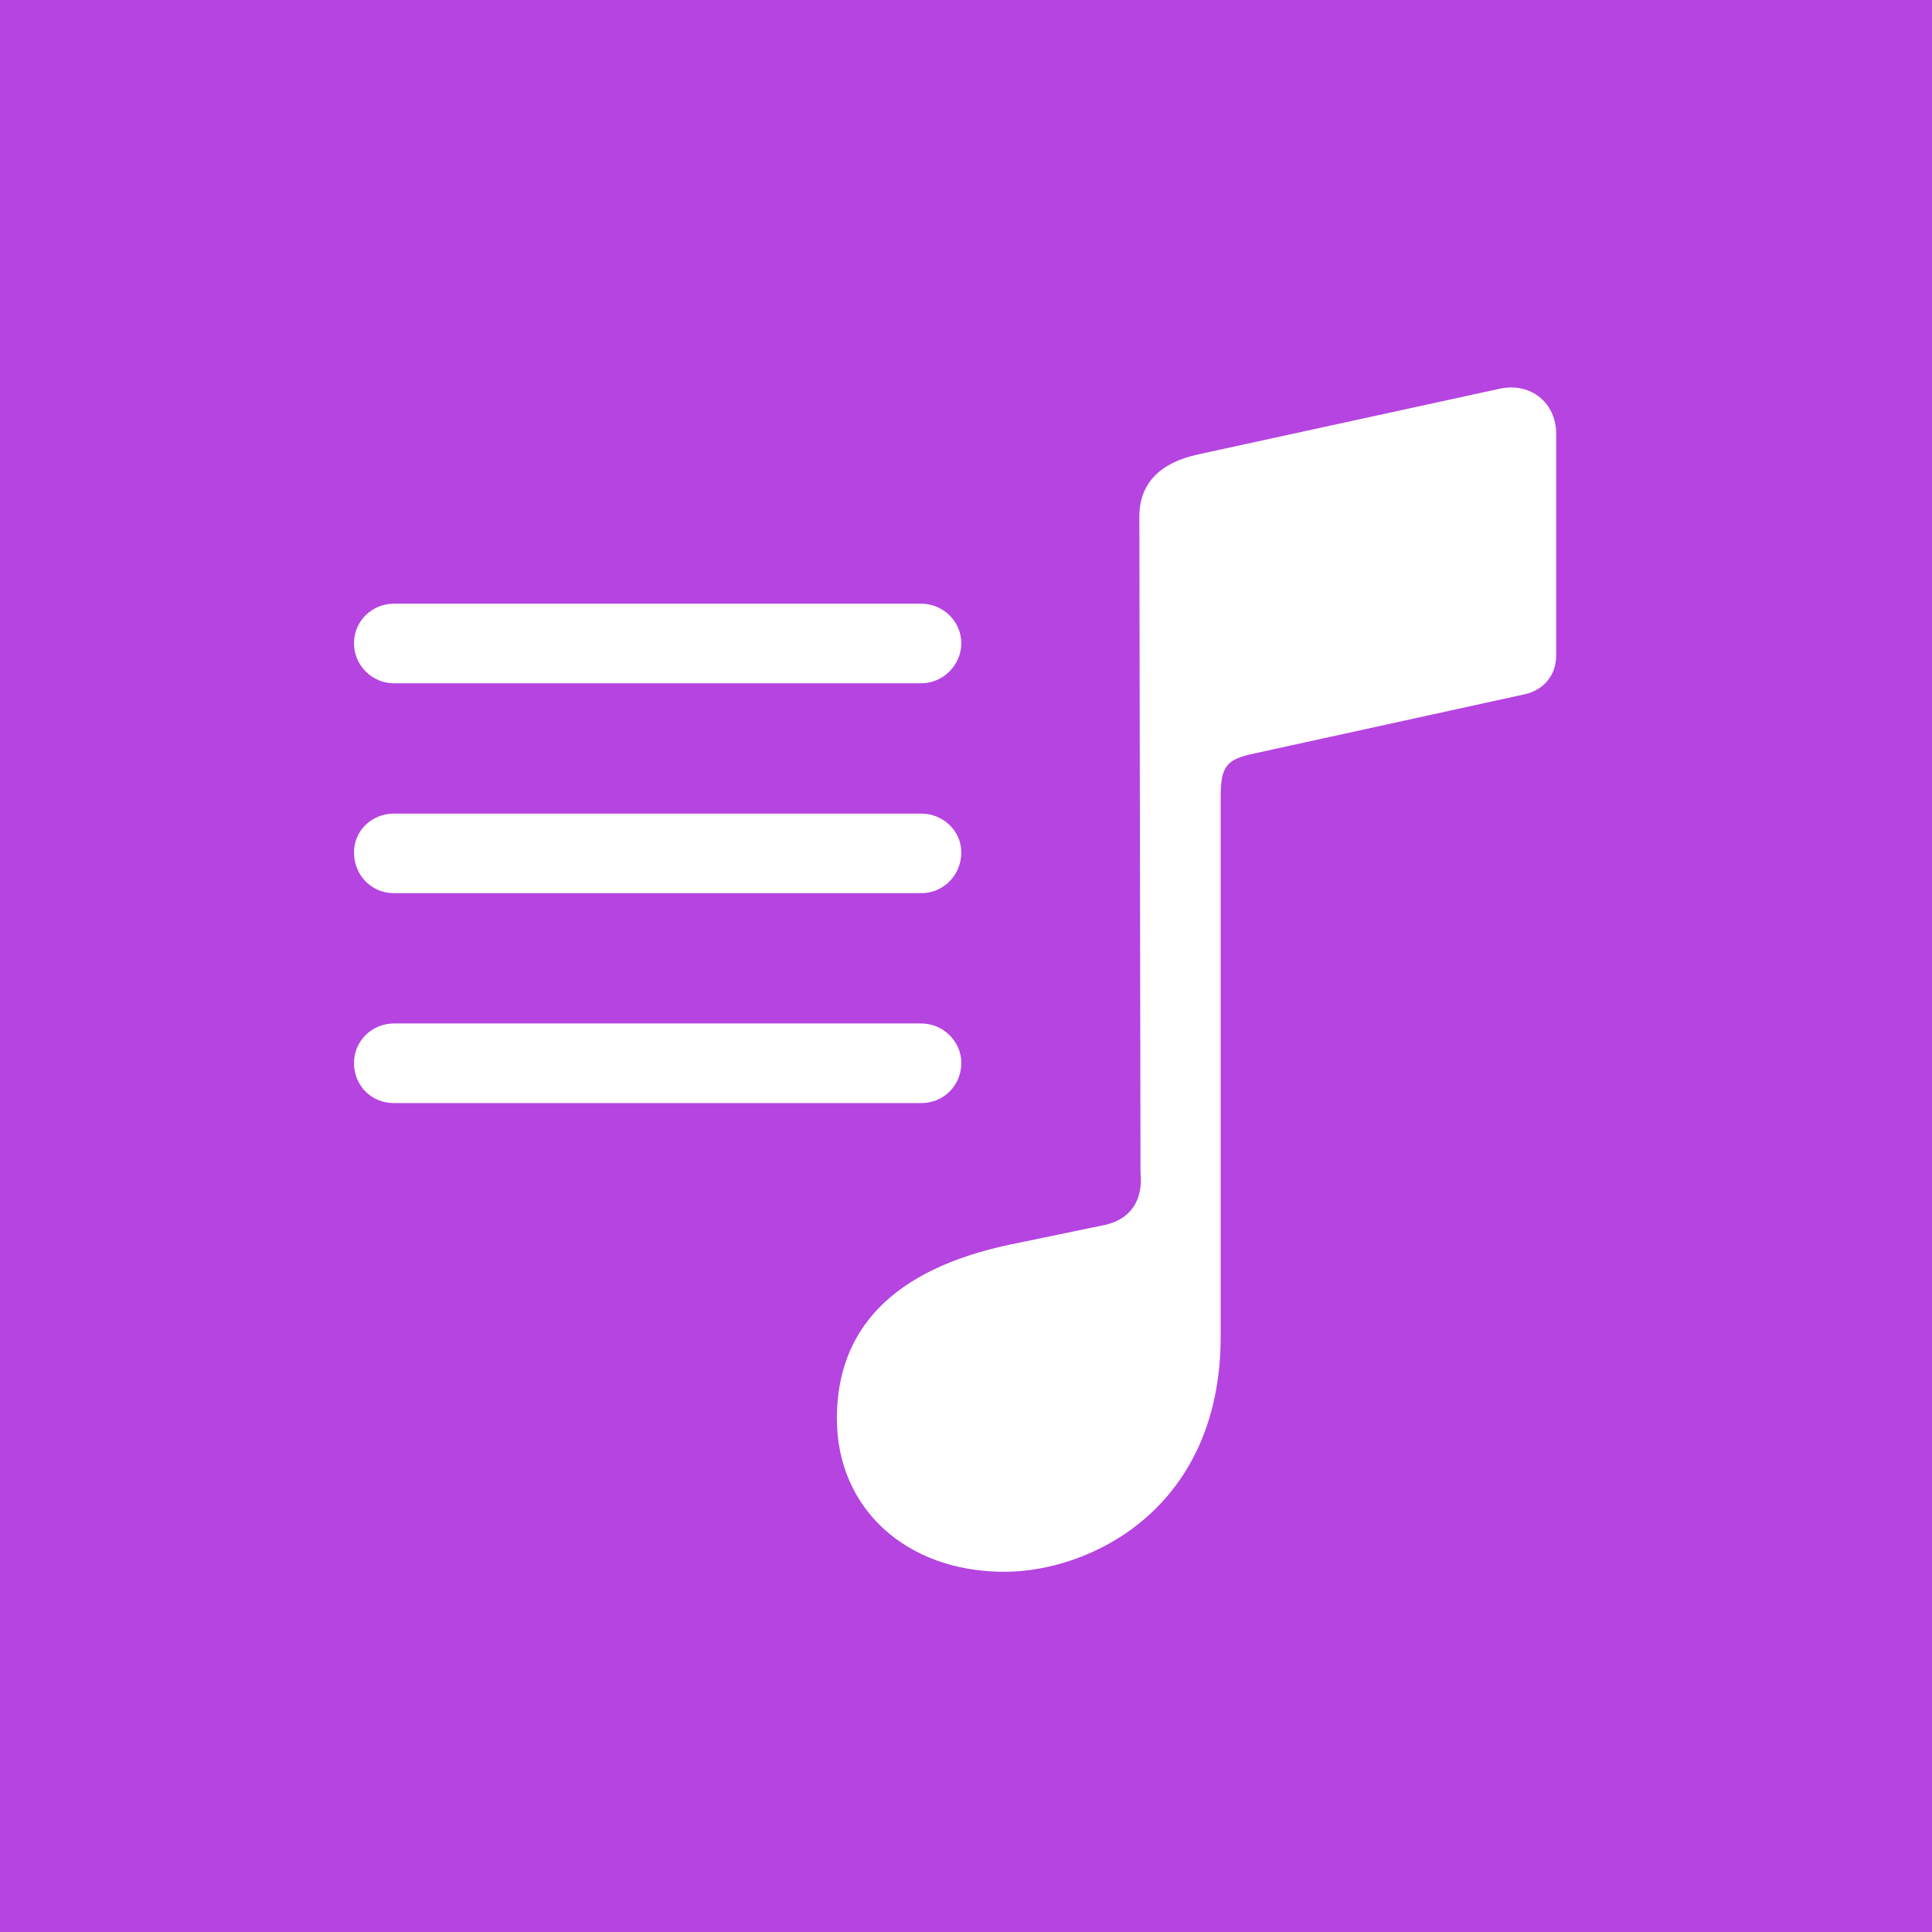
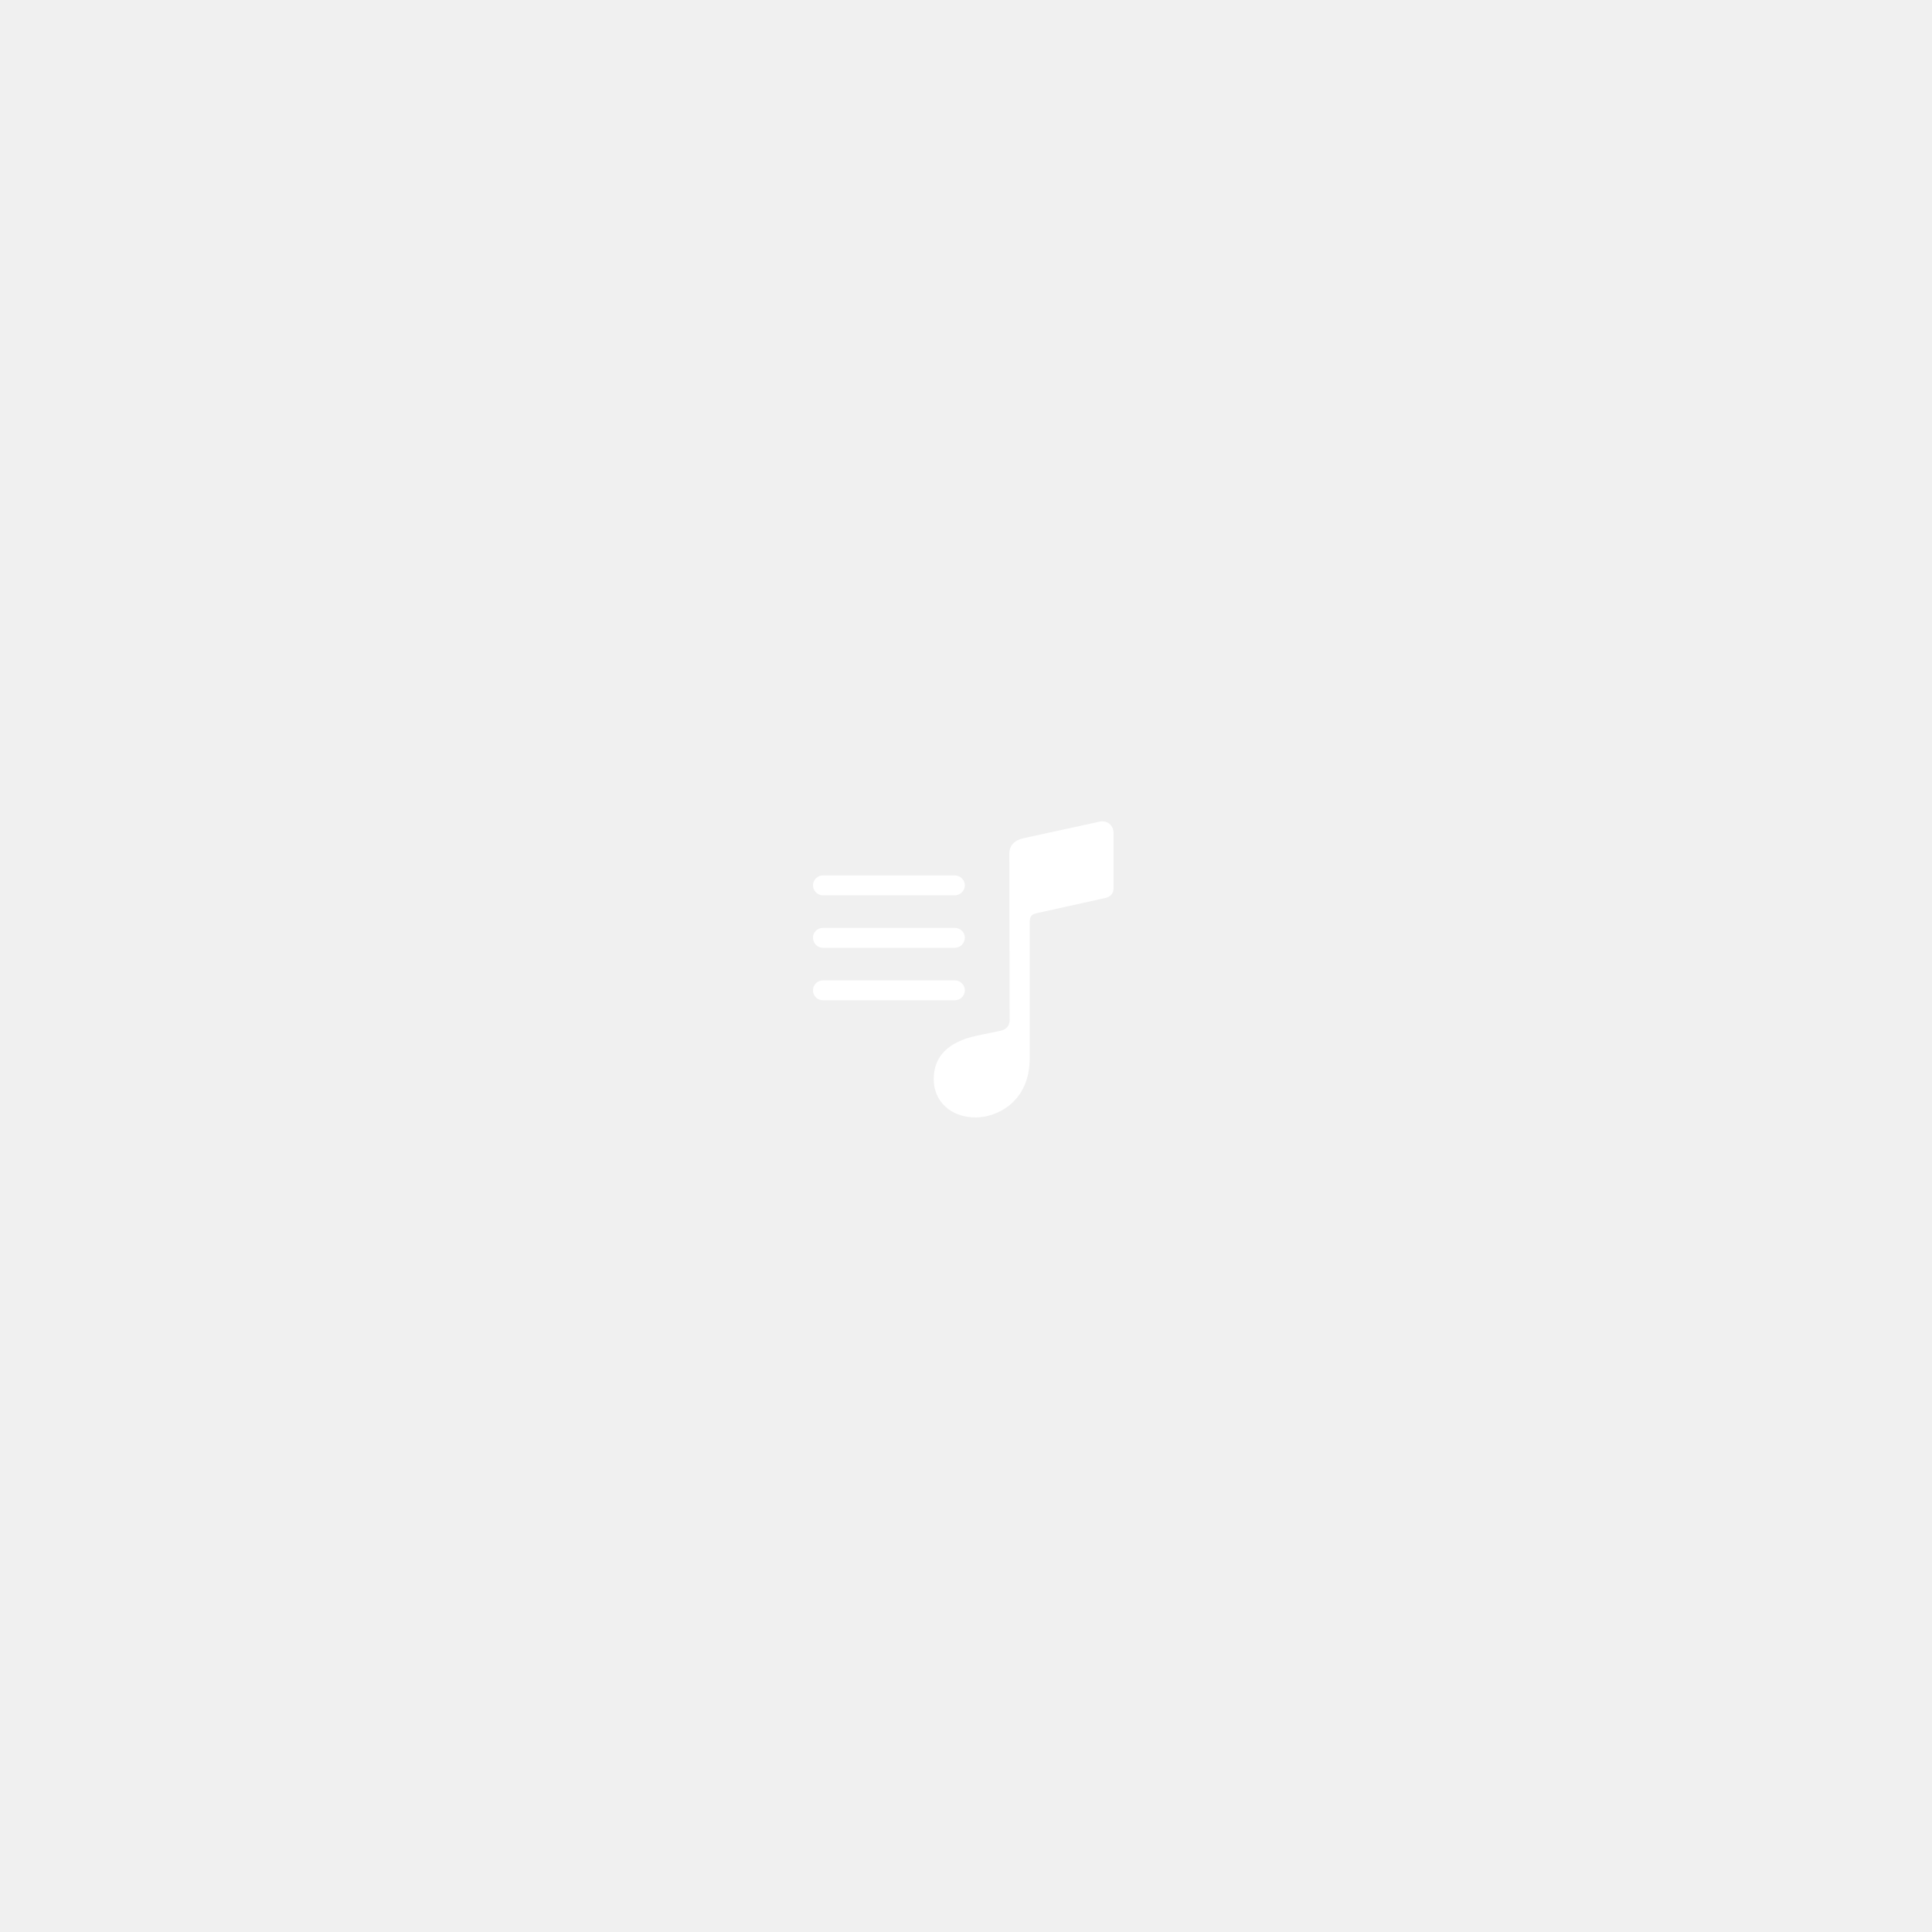
- <svg xmlns="http://www.w3.org/2000/svg" version="1.1" viewBox="0 0 1024 1024">
-   <rect width="1024" height="1024" rx="0" fill="rgb(181, 68, 225)" />
-   <g transform="translate(512, 512) scale(32) translate(-10.1367, -10.0342)">
+ <svg xmlns="http://www.w3.org/2000/svg" version="1.1" width="1024" height="1024" viewBox="0 0 1024 1024">
+   <g transform="translate(512, 512) scale(8) translate(-10.1367, -10.0342)">
    <path d="M0.664 12.305L9.395 12.305C9.766 12.305 10.059 12.012 10.059 11.641C10.059 11.279 9.756 10.986 9.395 10.986L0.664 10.986C0.293 10.986 0 11.279 0 11.641C0 12.012 0.283 12.305 0.664 12.305Z" fill="white" />
    <path d="M0.664 8.828L9.395 8.828C9.766 8.828 10.059 8.525 10.059 8.154C10.059 7.793 9.756 7.51 9.395 7.51L0.664 7.51C0.293 7.51 0 7.793 0 8.154C0 8.525 0.283 8.828 0.664 8.828Z" fill="white" />
    <path d="M0.664 5.352L9.395 5.352C9.756 5.352 10.059 5.049 10.059 4.688C10.059 4.326 9.756 4.033 9.395 4.033L0.664 4.033C0.293 4.033 0 4.326 0 4.688C0 5.049 0.293 5.352 0.664 5.352Z" fill="white" />
-     <path d="M19.912 4.893L19.912 1.221C19.912 0.703 19.492 0.371 18.994 0.469L13.975 1.562C13.35 1.699 13.008 2.041 13.008 2.588L13.027 13.447C13.076 13.926 12.852 14.238 12.422 14.326L10.869 14.648C8.916 15.059 7.998 16.055 7.998 17.529C7.998 19.023 9.15 20.068 10.771 20.068C12.207 20.068 14.355 19.014 14.355 16.172L14.355 7.236C14.355 6.719 14.453 6.611 14.912 6.514L19.375 5.537C19.707 5.469 19.912 5.215 19.912 4.893Z" fill="white" />
+     <path d="M19.912 4.893L19.912 1.221C19.912 0.703 19.492 0.371 18.994 0.469L13.975 1.562C13.35 1.699 13.008 2.041 13.008 2.588L13.027 13.447C13.076 13.926 12.852 14.238 12.422 14.326L10.869 14.648C8.916 15.059 7.998 16.055 7.998 17.529C7.998 19.023 9.15 20.068 10.771 20.068C12.207 20.068 14.355 19.014 14.355 16.172L14.355 7.236C14.355 6.719 14.453 6.611 14.912 6.514L19.325 5.537C19.707 5.469 19.912 5.215 19.912 4.893Z" fill="white" />
  </g>
</svg>
